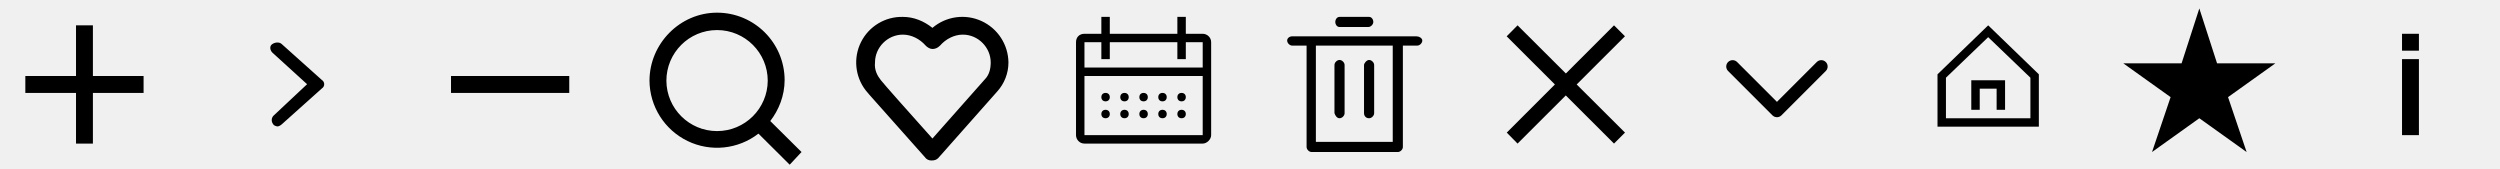
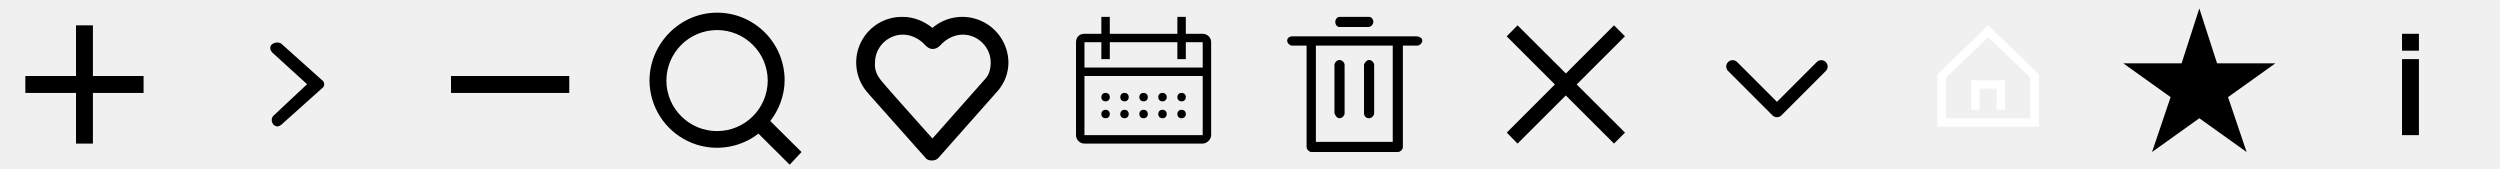
<svg xmlns="http://www.w3.org/2000/svg" width="296" height="20" fill="none">
  <path d="M17 9h-6V3H9v6H3v2h6v6h2v-6h6V9ZM38.11 9.47l-4.75-4.25c-.25-.25-.75-.25-1.12 0-.38.25-.25.75 0 1l4.12 3.75-4 3.75a.76.76 0 0 0 0 1c0 .12.38.25.5.25.13 0 .38-.13.5-.25l4.75-4.25a.59.59 0 0 0 0-1ZM53.4 9v2h14V9h-14ZM94.9 18l-3.7-3.67c1-1.3 1.7-2.98 1.7-4.87a8 8 0 0 0-8-7.96c-4.4 0-8 3.68-8 8.06a8 8 0 0 0 12.9 6.26l3.7 3.68 1.4-1.5Zm-10-2.48a6 6 0 0 1-6-5.96 6 6 0 0 1 12 0 6 6 0 0 1-6 5.96ZM110.3 19a.9.9 0 0 1-.8-.4c-5.4-6.1-6.7-7.5-7-7.9a5.4 5.4 0 0 1 4.4-8.7c1.3 0 2.5.5 3.5 1.3a5.46 5.46 0 0 1 9 4.1c0 1.3-.5 2.5-1.3 3.4l-7 7.9c-.2.2-.4.3-.8.3Zm-6-9.5c.3.4 3.5 4 6.1 6.9l6.2-7c.5-.5.7-1.2.7-2 0-1.8-1.5-3.3-3.3-3.3-1 0-2 .5-2.7 1.3-.3.3-.6.4-.9.4-.3 0-.6-.2-.8-.4-.7-.8-1.7-1.3-2.7-1.3-1.8 0-3.3 1.5-3.3 3.3-.1.9.3 1.6.7 2.1-.1 0-.1 0 0 0ZM133.14 12c.3 0 .5-.2.5-.5s-.2-.5-.5-.5-.5.2-.5.5.2.5.5.5Z" fill="#000" />
  <path d="M142.4 4h-2V2h-1v2h-8V2h-1v2h-2c-.6 0-1 .4-1 1v11c0 .5.4 1 1 1h14c.5 0 1-.5 1-1V5c0-.6-.5-1-1-1Zm0 12h-14V9h14v7Zm-14-8V5h2v2h1V5h8v2h1V5h2v3h-14Z" fill="#000" />
  <path d="M135.4 12c.3 0 .5-.2.5-.5s-.2-.5-.5-.5-.5.2-.5.5.2.5.5.5ZM137.64 12c.3 0 .5-.2.5-.5s-.2-.5-.5-.5-.5.2-.5.5.2.5.5.5ZM133.14 13c-.3 0-.5.2-.5.5s.2.5.5.5.5-.2.5-.5-.2-.5-.5-.5ZM130.9 12c.3 0 .5-.2.5-.5s-.2-.5-.5-.5-.5.2-.5.5.2.5.5.5ZM130.9 13c-.3 0-.5.2-.5.5s.2.5.5.5.5-.2.5-.5-.2-.5-.5-.5ZM135.4 13c-.3 0-.5.2-.5.5s.2.5.5.5.5-.2.5-.5-.2-.5-.5-.5ZM137.64 13c-.3 0-.5.2-.5.5s.2.5.5.5.5-.2.5-.5-.2-.5-.5-.5ZM139.9 12c.3 0 .5-.2.5-.5s-.2-.5-.5-.5-.5.2-.5.5.2.5.5.5ZM139.9 13c-.3 0-.5.2-.5.5s.2.5.5.5.5-.2.5-.5-.2-.5-.5-.5ZM167.7 4.3H153c-.3 0-.6.2-.6.5s.3.6.6.6h1.7v12c0 .3.3.6.6.6h10.2c.3 0 .6-.3.6-.6v-12h1.7c.3 0 .6-.3.6-.6s-.4-.5-.7-.5Zm-2.8 12.5h-9.1V5.4h9.1v11.4ZM158.6 3.2h3.4c.3 0 .6-.3.6-.6s-.2-.6-.5-.6h-3.5c-.3 0-.5.3-.5.6s.2.6.5.6Z" fill="#000" />
  <path d="M158.6 14c.3 0 .6-.3.6-.6V7.7c0-.3-.3-.6-.6-.6s-.6.3-.6.6v5.7c.1.3.3.6.6.6ZM162.1 14c.3 0 .6-.3.6-.6V7.7c0-.3-.3-.6-.6-.6s-.6.4-.6.6v5.7c0 .3.2.6.6.6ZM192.4 4.3 191.1 3l-5.7 5.7-5.72-5.7-1.29 1.3 5.71 5.7-5.7 5.7 1.28 1.3 5.71-5.7 5.71 5.7 1.3-1.3-5.72-5.7 5.71-5.7Z" fill="#000" />
  <path fill-rule="evenodd" clip-rule="evenodd" d="M204.61 7.34c.3-.29.77-.29 1.06 0l4.72 4.72 4.72-4.72a.75.75 0 0 1 1.06 1.07l-5.25 5.25c-.29.29-.76.29-1.06 0l-5.25-5.25a.75.75 0 0 1 0-1.07Z" fill="#000" />
-   <path d="m235.4 3-6 5.8V15h12V8.8l-6-5.8Zm5 11h-10V9.2l5-4.8 5 4.8V14Z" fill="#000" />
-   <path d="M233.4 13h1v-2.5h2V13h1V9.5h-4V13ZM260.4 1l2.1 6.5h6.9l-5.6 4L266 18l-5.6-4-5.6 4 2.2-6.5-5.6-4h6.9l2.1-6.5Z" fill="#000" />
+   <path d="m235.4 3-6 5.8V15h12V8.8l-6-5.8Zm5 11h-10V9.2l5-4.8 5 4.8V14Z" fill="#fff" />
+   <path d="M233.4 13h1v-2.5h2V13h1V9.5h-4V13Z" fill="#fff" />
+   <path d="m260.4 1 2.1 6.5h6.9l-5.6 4L266 18l-5.6-4-5.6 4 2.2-6.5-5.6-4h6.9l2.1-6.5Z" fill="#000" />
  <path fill-rule="evenodd" clip-rule="evenodd" d="M284.4 4h2v2h-2V4Zm2 12h-2V7h2v9Z" fill="#000" />
</svg>
